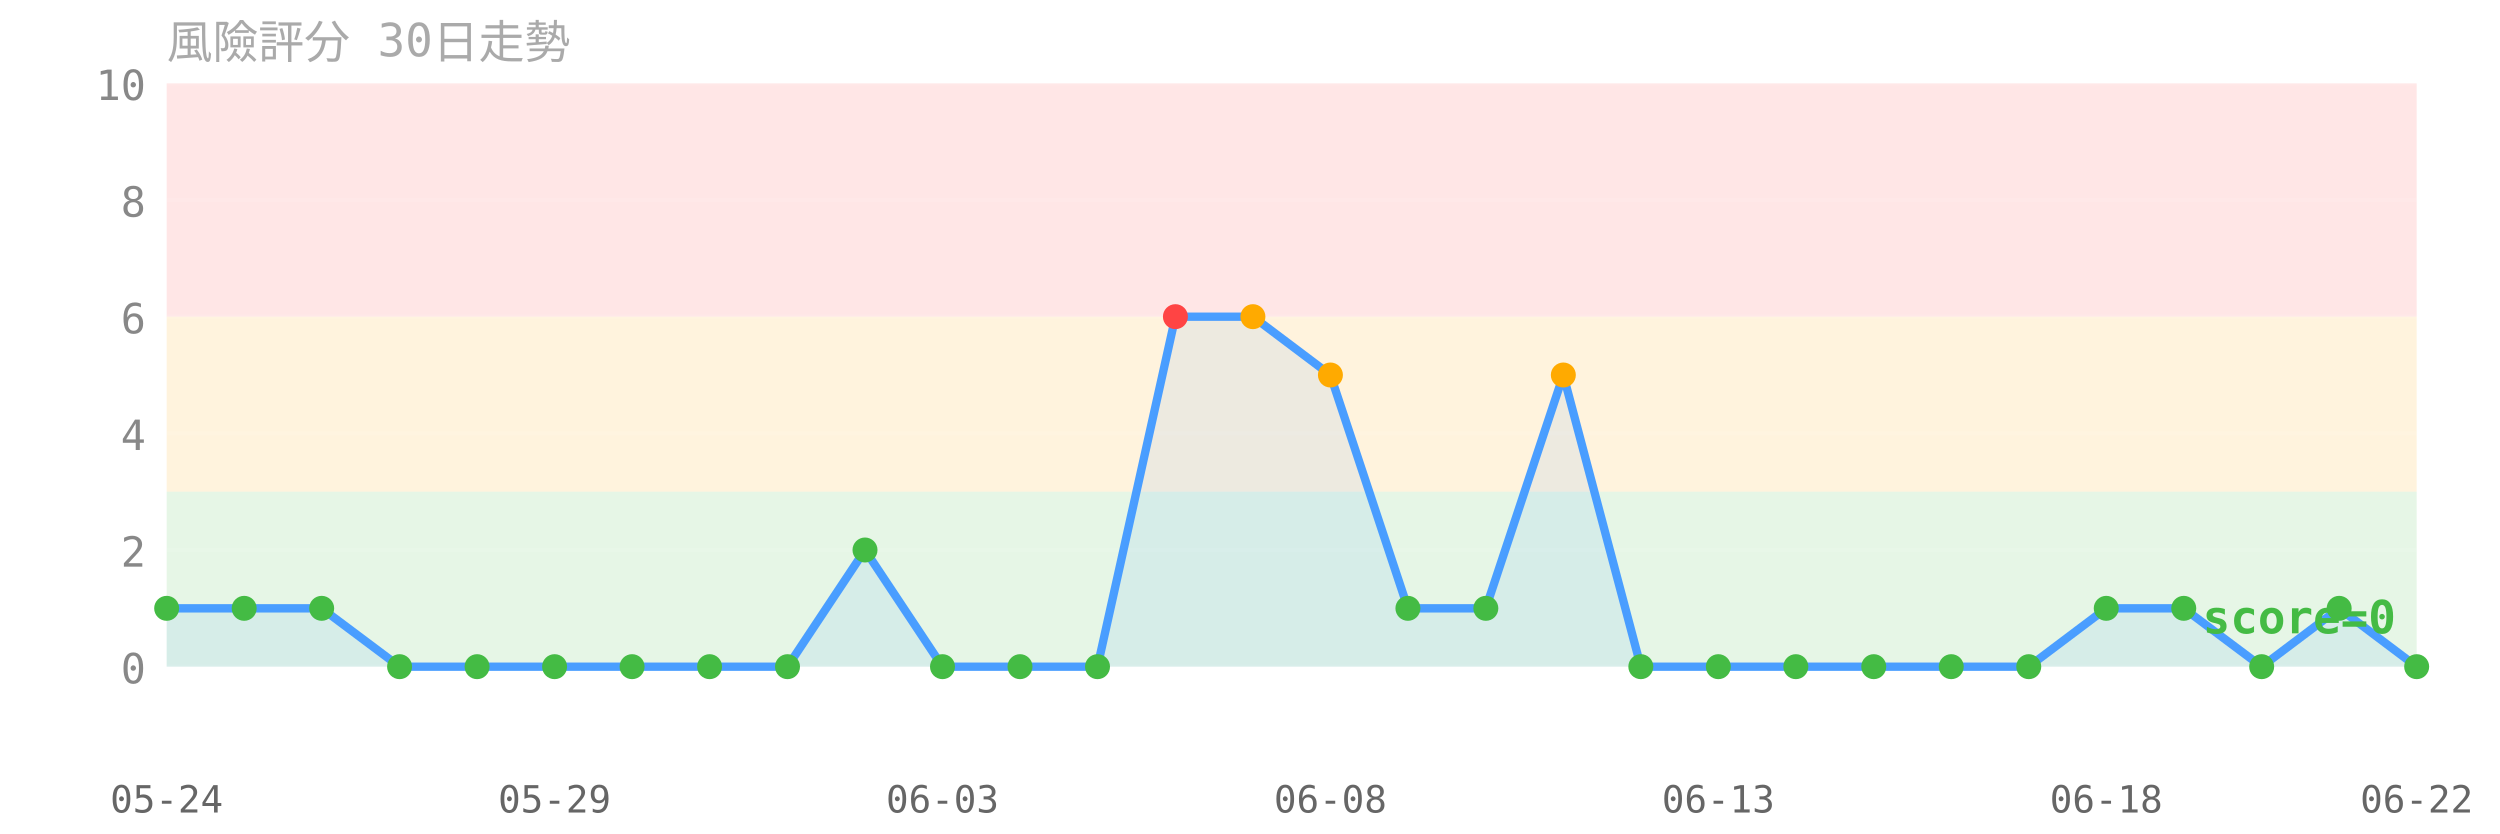
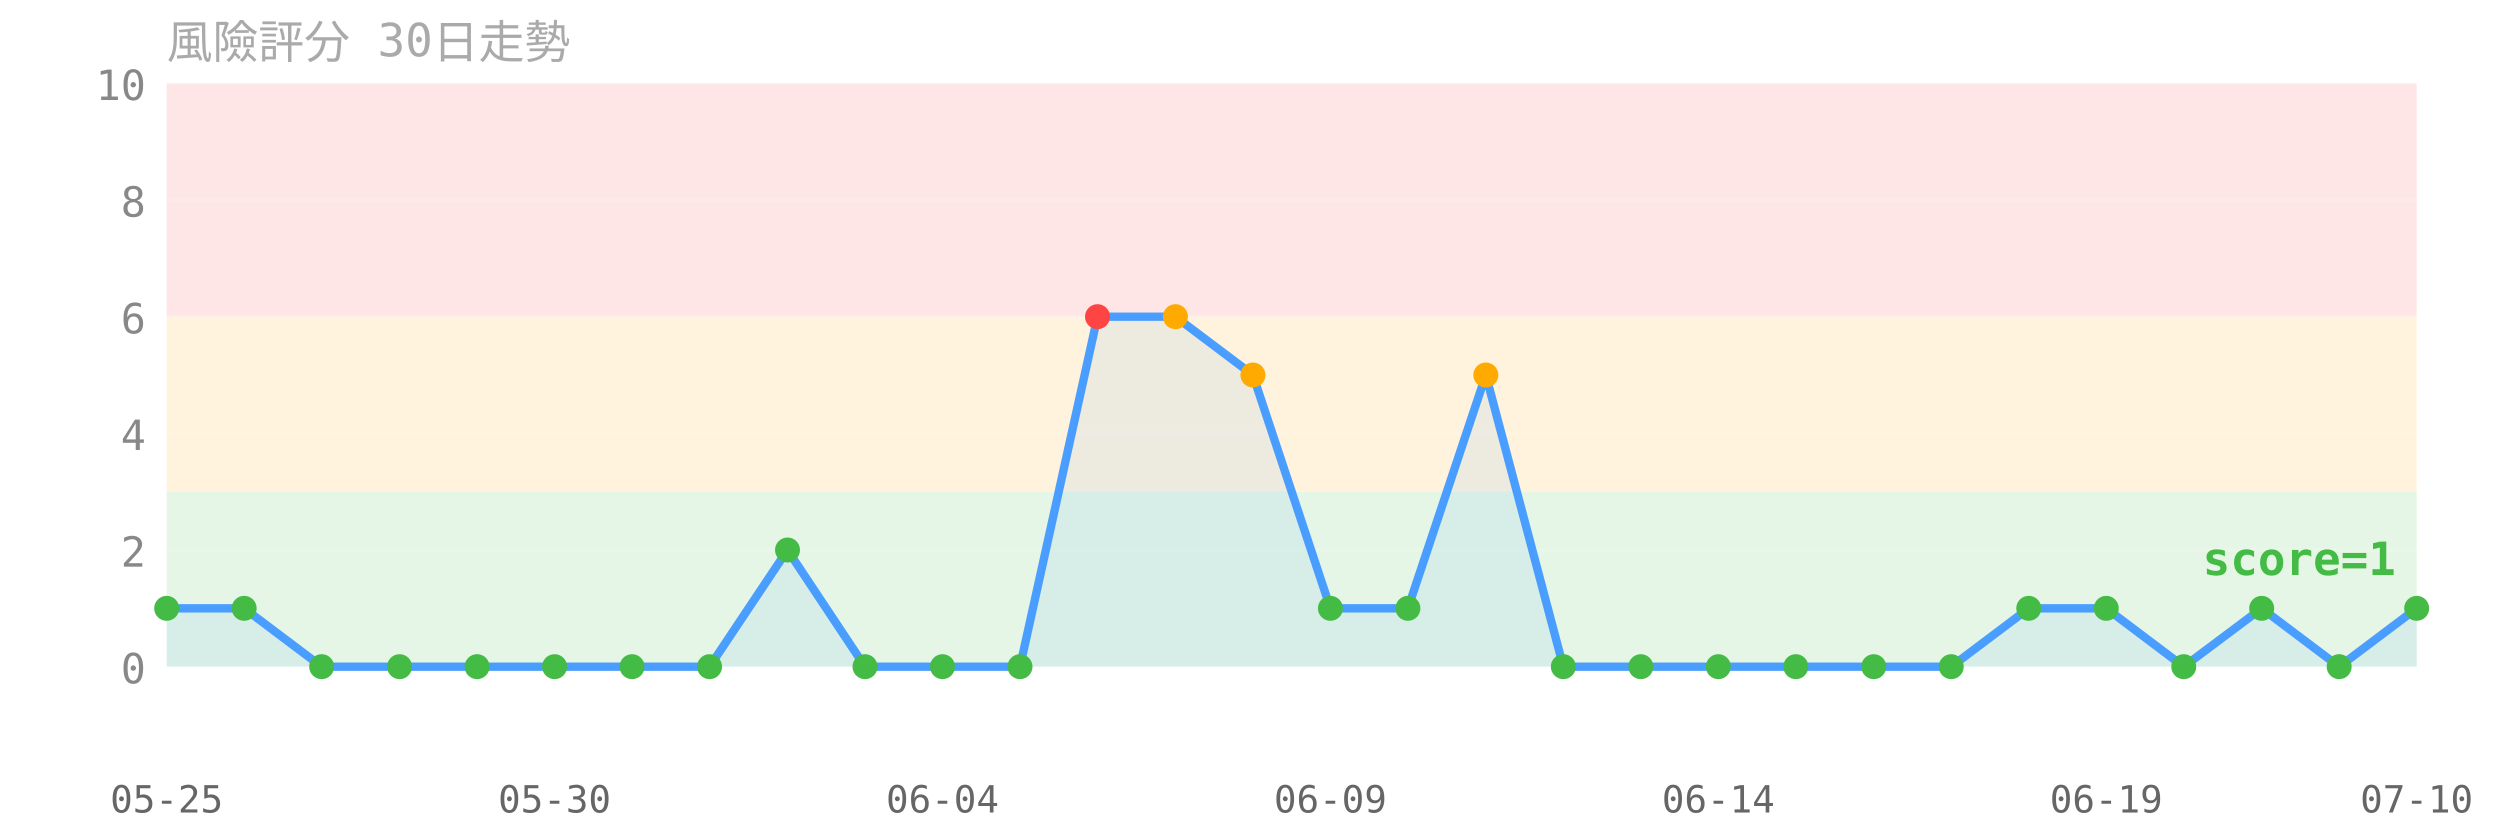
<svg xmlns="http://www.w3.org/2000/svg" width="600" height="200" style="background:#0b0f19;font-family:monospace">
  <rect x="40" y="20.0" width="540" height="56.0" fill="#ff444422" />
  <rect x="40" y="76.0" width="540" height="42.0" fill="#ffaa0022" />
  <rect x="40" y="118.0" width="540" height="42.0" fill="#44bb4422" />
  <line x1="40" y1="160.0" x2="580" y2="160.0" stroke="#ffffff18" stroke-width="1" />
  <text x="35" y="164.0" fill="#888" font-size="10" text-anchor="end">0</text>
  <line x1="40" y1="132.0" x2="580" y2="132.0" stroke="#ffffff18" stroke-width="1" />
  <text x="35" y="136.0" fill="#888" font-size="10" text-anchor="end">2</text>
  <line x1="40" y1="104.0" x2="580" y2="104.0" stroke="#ffffff18" stroke-width="1" />
  <text x="35" y="108.0" fill="#888" font-size="10" text-anchor="end">4</text>
  <line x1="40" y1="76.0" x2="580" y2="76.0" stroke="#ffffff18" stroke-width="1" />
  <text x="35" y="80.0" fill="#888" font-size="10" text-anchor="end">6</text>
  <line x1="40" y1="48.0" x2="580" y2="48.0" stroke="#ffffff18" stroke-width="1" />
  <text x="35" y="52.0" fill="#888" font-size="10" text-anchor="end">8</text>
  <line x1="40" y1="20.0" x2="580" y2="20.0" stroke="#ffffff18" stroke-width="1" />
  <text x="35" y="24.0" fill="#888" font-size="10" text-anchor="end">10</text>
-   <polyline points="40.0,146.0 58.6,146.0 77.2,146.0 95.9,160.0 114.5,160.0 133.1,160.0 151.7,160.0 170.3,160.0 189.0,160.0 207.6,132.0 226.2,160.0 244.8,160.0 263.4,160.0 282.1,76.0 300.7,76.0 319.3,90.0 337.9,146.0 356.6,146.0 375.2,90.0 393.8,160.0 412.4,160.0 431.0,160.0 449.7,160.0 468.3,160.0 486.9,160.0 505.5,146.0 524.1,146.0 542.8,160.0 561.4,146.0 580.0,160.0" fill="none" stroke="#4a9eff" stroke-width="2" stroke-linejoin="round" />
-   <polygon points="40.0,160.0 40.0,146.0 58.6,146.0 77.2,146.0 95.9,160.0 114.5,160.0 133.1,160.0 151.7,160.0 170.3,160.0 189.0,160.0 207.6,132.0 226.2,160.0 244.8,160.0 263.4,160.0 282.1,76.0 300.7,76.0 319.3,90.0 337.9,146.0 356.6,146.0 375.2,90.0 393.8,160.0 412.4,160.0 431.0,160.0 449.7,160.0 468.3,160.0 486.9,160.0 505.5,146.0 524.1,146.0 542.8,160.0 561.4,146.0 580.0,160.0 580.0,160.0" fill="#4a9eff18" />
+   <polyline points="40.0,146.0 58.6,146.0 77.2,160.0 95.9,160.0 114.5,160.0 133.1,160.0 151.7,160.0 170.3,160.0 189.0,132.0 207.6,160.0 226.2,160.0 244.8,160.0 263.4,76.0 282.1,76.0 300.7,90.0 319.3,146.0 337.9,146.0 356.6,90.0 375.2,160.0 393.8,160.0 412.4,160.0 431.0,160.0 449.7,160.0 468.3,160.0 486.9,146.0 505.5,146.0 524.1,160.0 542.8,146.0 561.4,160.0 580.0,146.0" fill="none" stroke="#4a9eff" stroke-width="2" stroke-linejoin="round" />
+   <polygon points="40.0,160.0 40.0,146.0 58.6,146.0 77.2,160.0 95.9,160.0 114.5,160.0 133.1,160.0 151.7,160.0 170.3,160.0 189.0,132.0 207.6,160.0 226.2,160.0 244.8,160.0 263.4,76.0 282.1,76.0 300.7,90.0 319.3,146.0 337.9,146.0 356.6,90.0 375.2,160.0 393.8,160.0 412.4,160.0 431.0,160.0 449.7,160.0 468.3,160.0 486.9,146.0 505.5,146.0 524.1,160.0 542.8,146.0 561.4,160.0 580.0,146.0 580.0,160.0" fill="#4a9eff18" />
  <circle cx="40.0" cy="146.0" r="3" fill="#44bb44" />
  <circle cx="58.6" cy="146.0" r="3" fill="#44bb44" />
-   <circle cx="77.2" cy="146.0" r="3" fill="#44bb44" />
+   <circle cx="77.2" cy="160.0" r="3" fill="#44bb44" />
  <circle cx="95.9" cy="160.0" r="3" fill="#44bb44" />
  <circle cx="114.5" cy="160.0" r="3" fill="#44bb44" />
  <circle cx="133.1" cy="160.0" r="3" fill="#44bb44" />
  <circle cx="151.7" cy="160.0" r="3" fill="#44bb44" />
  <circle cx="170.3" cy="160.0" r="3" fill="#44bb44" />
-   <circle cx="189.0" cy="160.0" r="3" fill="#44bb44" />
-   <circle cx="207.6" cy="132.0" r="3" fill="#44bb44" />
+   <circle cx="189.0" cy="132.0" r="3" fill="#44bb44" />
+   <circle cx="207.6" cy="160.0" r="3" fill="#44bb44" />
  <circle cx="226.2" cy="160.0" r="3" fill="#44bb44" />
  <circle cx="244.8" cy="160.0" r="3" fill="#44bb44" />
-   <circle cx="263.4" cy="160.0" r="3" fill="#44bb44" />
-   <circle cx="282.1" cy="76.0" r="3" fill="#ff4444" />
-   <circle cx="300.7" cy="76.0" r="3" fill="#ffaa00" />
-   <circle cx="319.3" cy="90.0" r="3" fill="#ffaa00" />
+   <circle cx="263.4" cy="76.0" r="3" fill="#ff4444" />
+   <circle cx="282.1" cy="76.0" r="3" fill="#ffaa00" />
+   <circle cx="300.7" cy="90.0" r="3" fill="#ffaa00" />
+   <circle cx="319.3" cy="146.0" r="3" fill="#44bb44" />
  <circle cx="337.9" cy="146.0" r="3" fill="#44bb44" />
-   <circle cx="356.6" cy="146.0" r="3" fill="#44bb44" />
-   <circle cx="375.2" cy="90.0" r="3" fill="#ffaa00" />
+   <circle cx="356.6" cy="90.0" r="3" fill="#ffaa00" />
+   <circle cx="375.2" cy="160.0" r="3" fill="#44bb44" />
  <circle cx="393.8" cy="160.0" r="3" fill="#44bb44" />
  <circle cx="412.4" cy="160.0" r="3" fill="#44bb44" />
  <circle cx="431.0" cy="160.0" r="3" fill="#44bb44" />
  <circle cx="449.7" cy="160.0" r="3" fill="#44bb44" />
  <circle cx="468.3" cy="160.0" r="3" fill="#44bb44" />
-   <circle cx="486.9" cy="160.0" r="3" fill="#44bb44" />
+   <circle cx="486.9" cy="146.0" r="3" fill="#44bb44" />
  <circle cx="505.5" cy="146.0" r="3" fill="#44bb44" />
-   <circle cx="524.1" cy="146.0" r="3" fill="#44bb44" />
-   <circle cx="542.8" cy="160.0" r="3" fill="#44bb44" />
-   <circle cx="561.4" cy="146.0" r="3" fill="#44bb44" />
-   <circle cx="580.0" cy="160.0" r="3" fill="#44bb44" />
-   <text x="40.0" y="195" fill="#666" font-size="9" text-anchor="middle">05-24</text>
-   <text x="133.1" y="195" fill="#666" font-size="9" text-anchor="middle">05-29</text>
-   <text x="226.2" y="195" fill="#666" font-size="9" text-anchor="middle">06-03</text>
-   <text x="319.3" y="195" fill="#666" font-size="9" text-anchor="middle">06-08</text>
-   <text x="412.4" y="195" fill="#666" font-size="9" text-anchor="middle">06-13</text>
-   <text x="505.5" y="195" fill="#666" font-size="9" text-anchor="middle">06-18</text>
-   <text x="580.0" y="195" fill="#666" font-size="9" text-anchor="middle">06-22</text>
-   <text x="575.0" y="152.0" fill="#44bb44" font-size="11" text-anchor="end" font-weight="bold">score=0</text>
+   <circle cx="524.1" cy="160.0" r="3" fill="#44bb44" />
+   <circle cx="542.8" cy="146.0" r="3" fill="#44bb44" />
+   <circle cx="561.4" cy="160.0" r="3" fill="#44bb44" />
+   <circle cx="580.0" cy="146.0" r="3" fill="#44bb44" />
+   <text x="40.0" y="195" fill="#666" font-size="9" text-anchor="middle">05-25</text>
+   <text x="133.1" y="195" fill="#666" font-size="9" text-anchor="middle">05-30</text>
+   <text x="226.2" y="195" fill="#666" font-size="9" text-anchor="middle">06-04</text>
+   <text x="319.3" y="195" fill="#666" font-size="9" text-anchor="middle">06-09</text>
+   <text x="412.4" y="195" fill="#666" font-size="9" text-anchor="middle">06-14</text>
+   <text x="505.5" y="195" fill="#666" font-size="9" text-anchor="middle">06-19</text>
+   <text x="580.0" y="195" fill="#666" font-size="9" text-anchor="middle">07-10</text>
+   <text x="575.0" y="138.0" fill="#44bb44" font-size="11" text-anchor="end" font-weight="bold">score=1</text>
  <text x="40" y="14" fill="#aaa" font-size="11">風險評分 30日走勢</text>
</svg>
